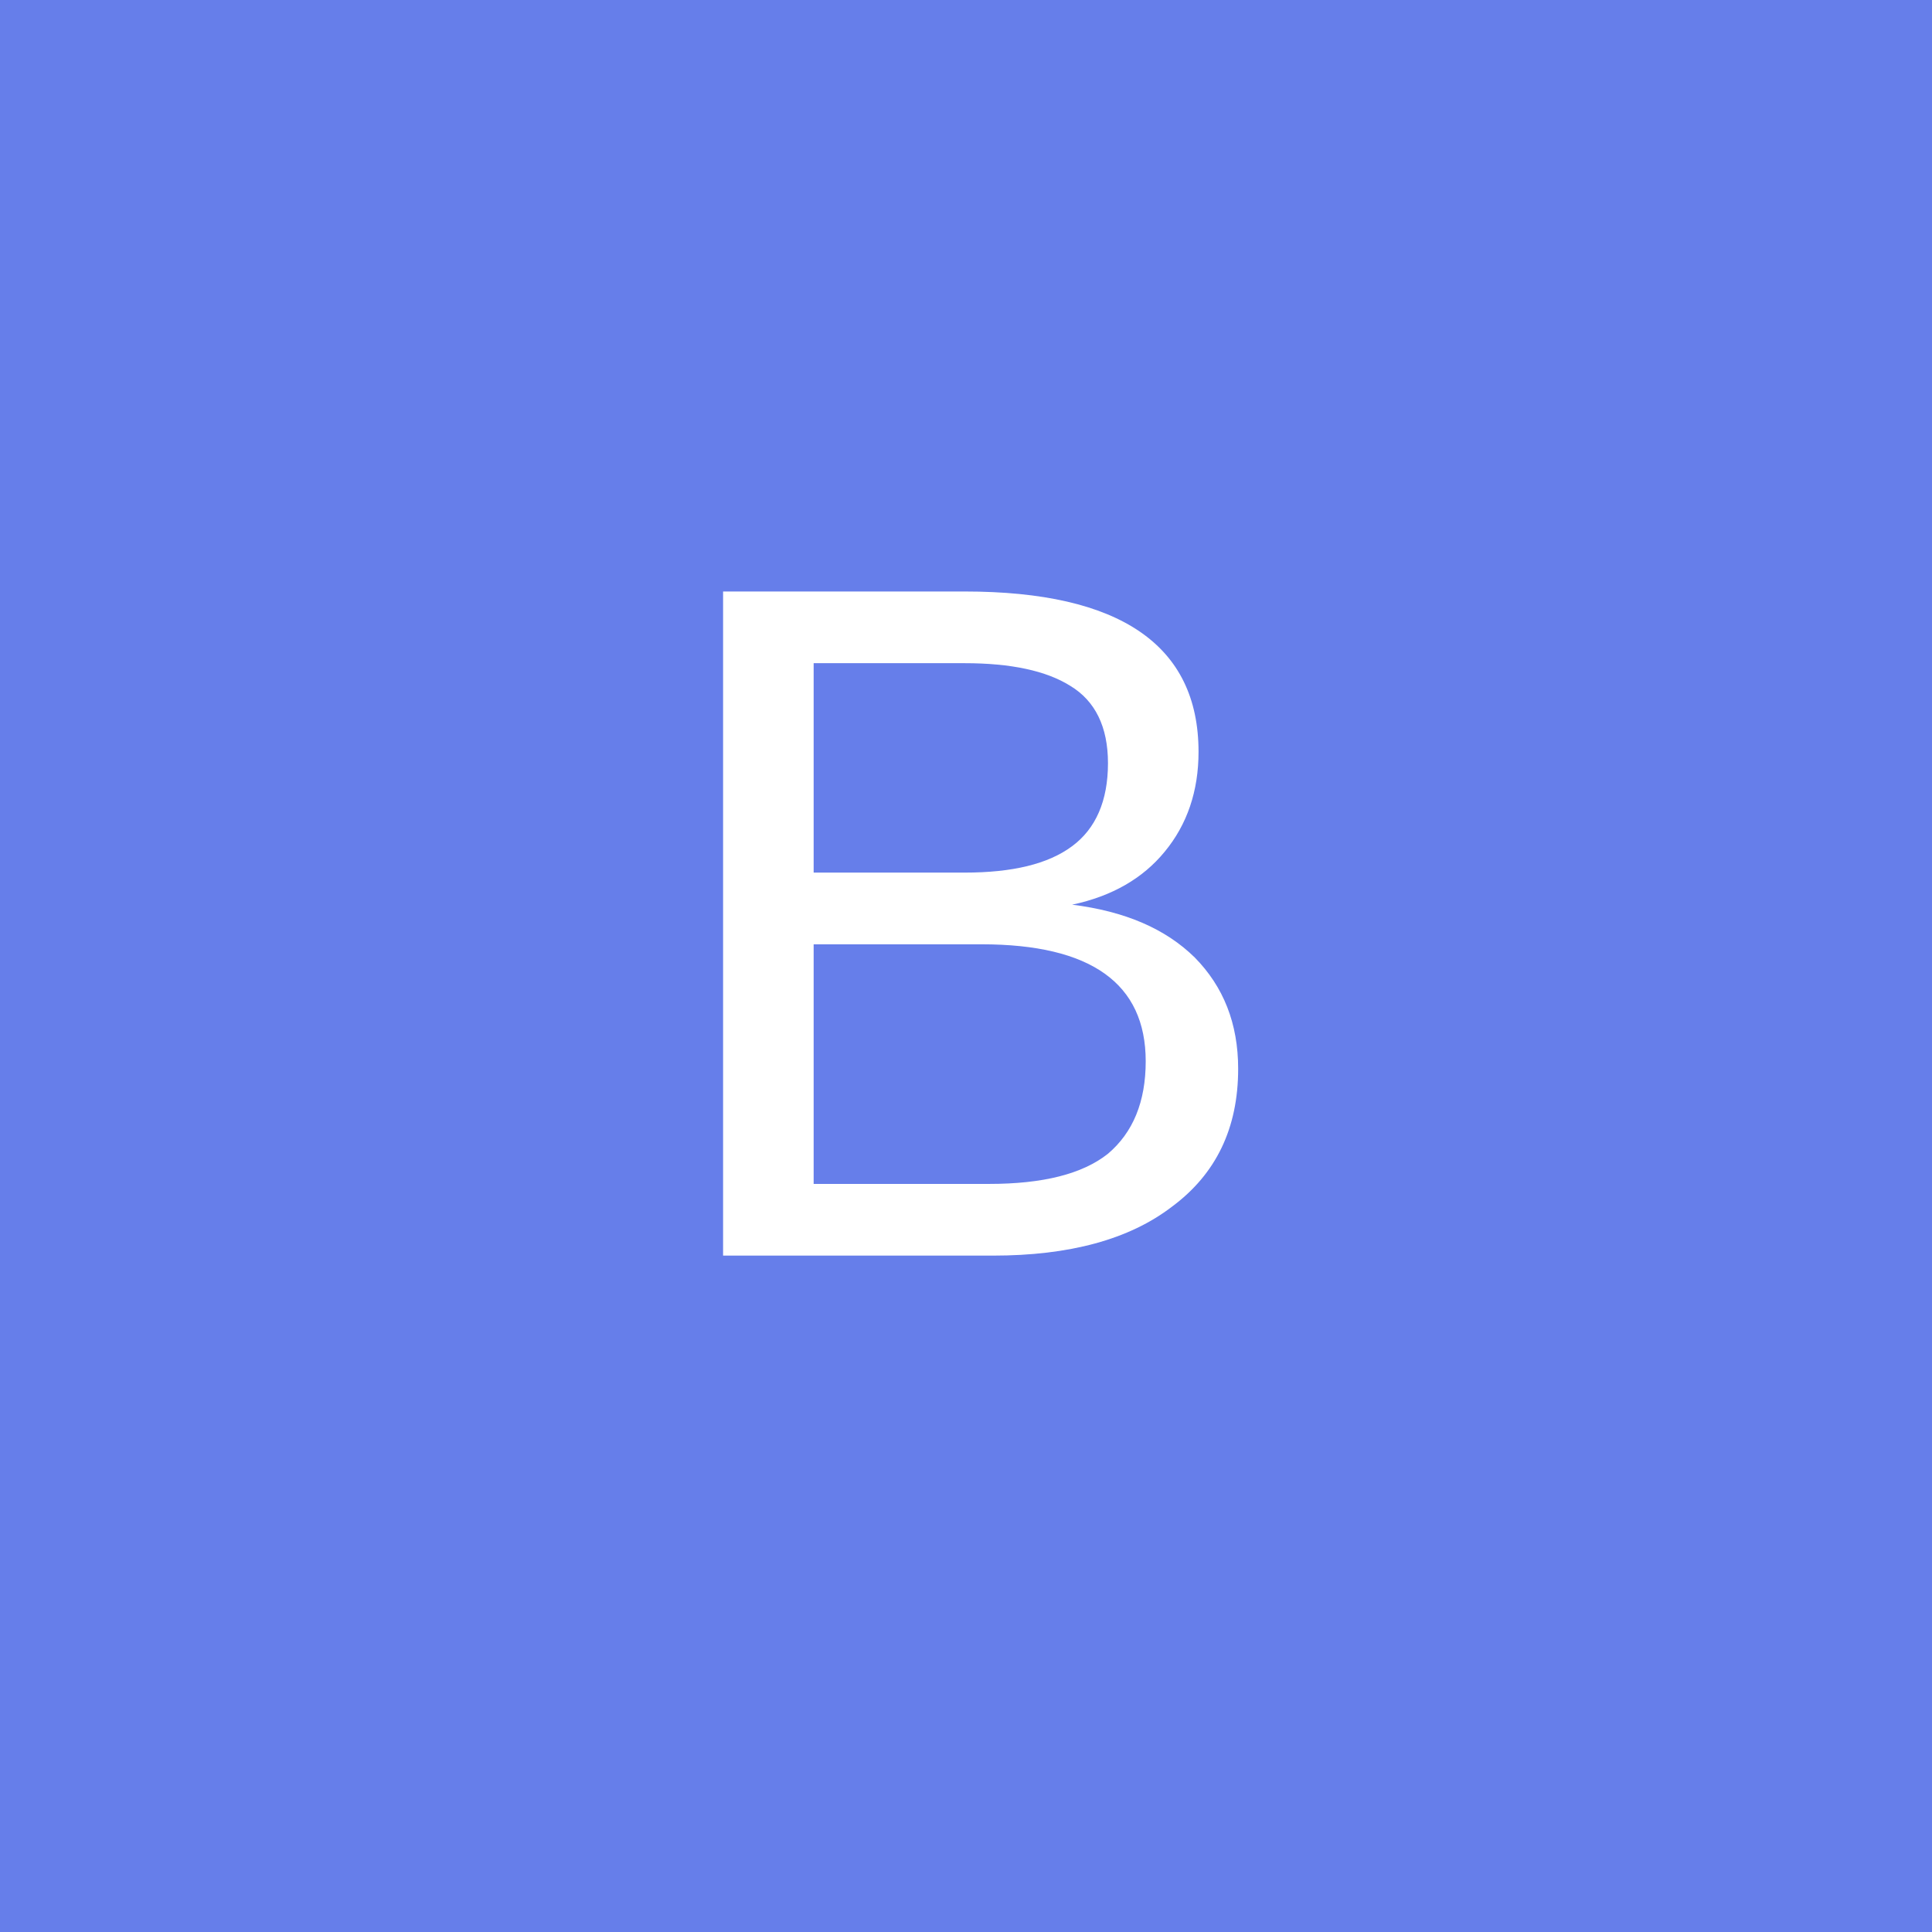
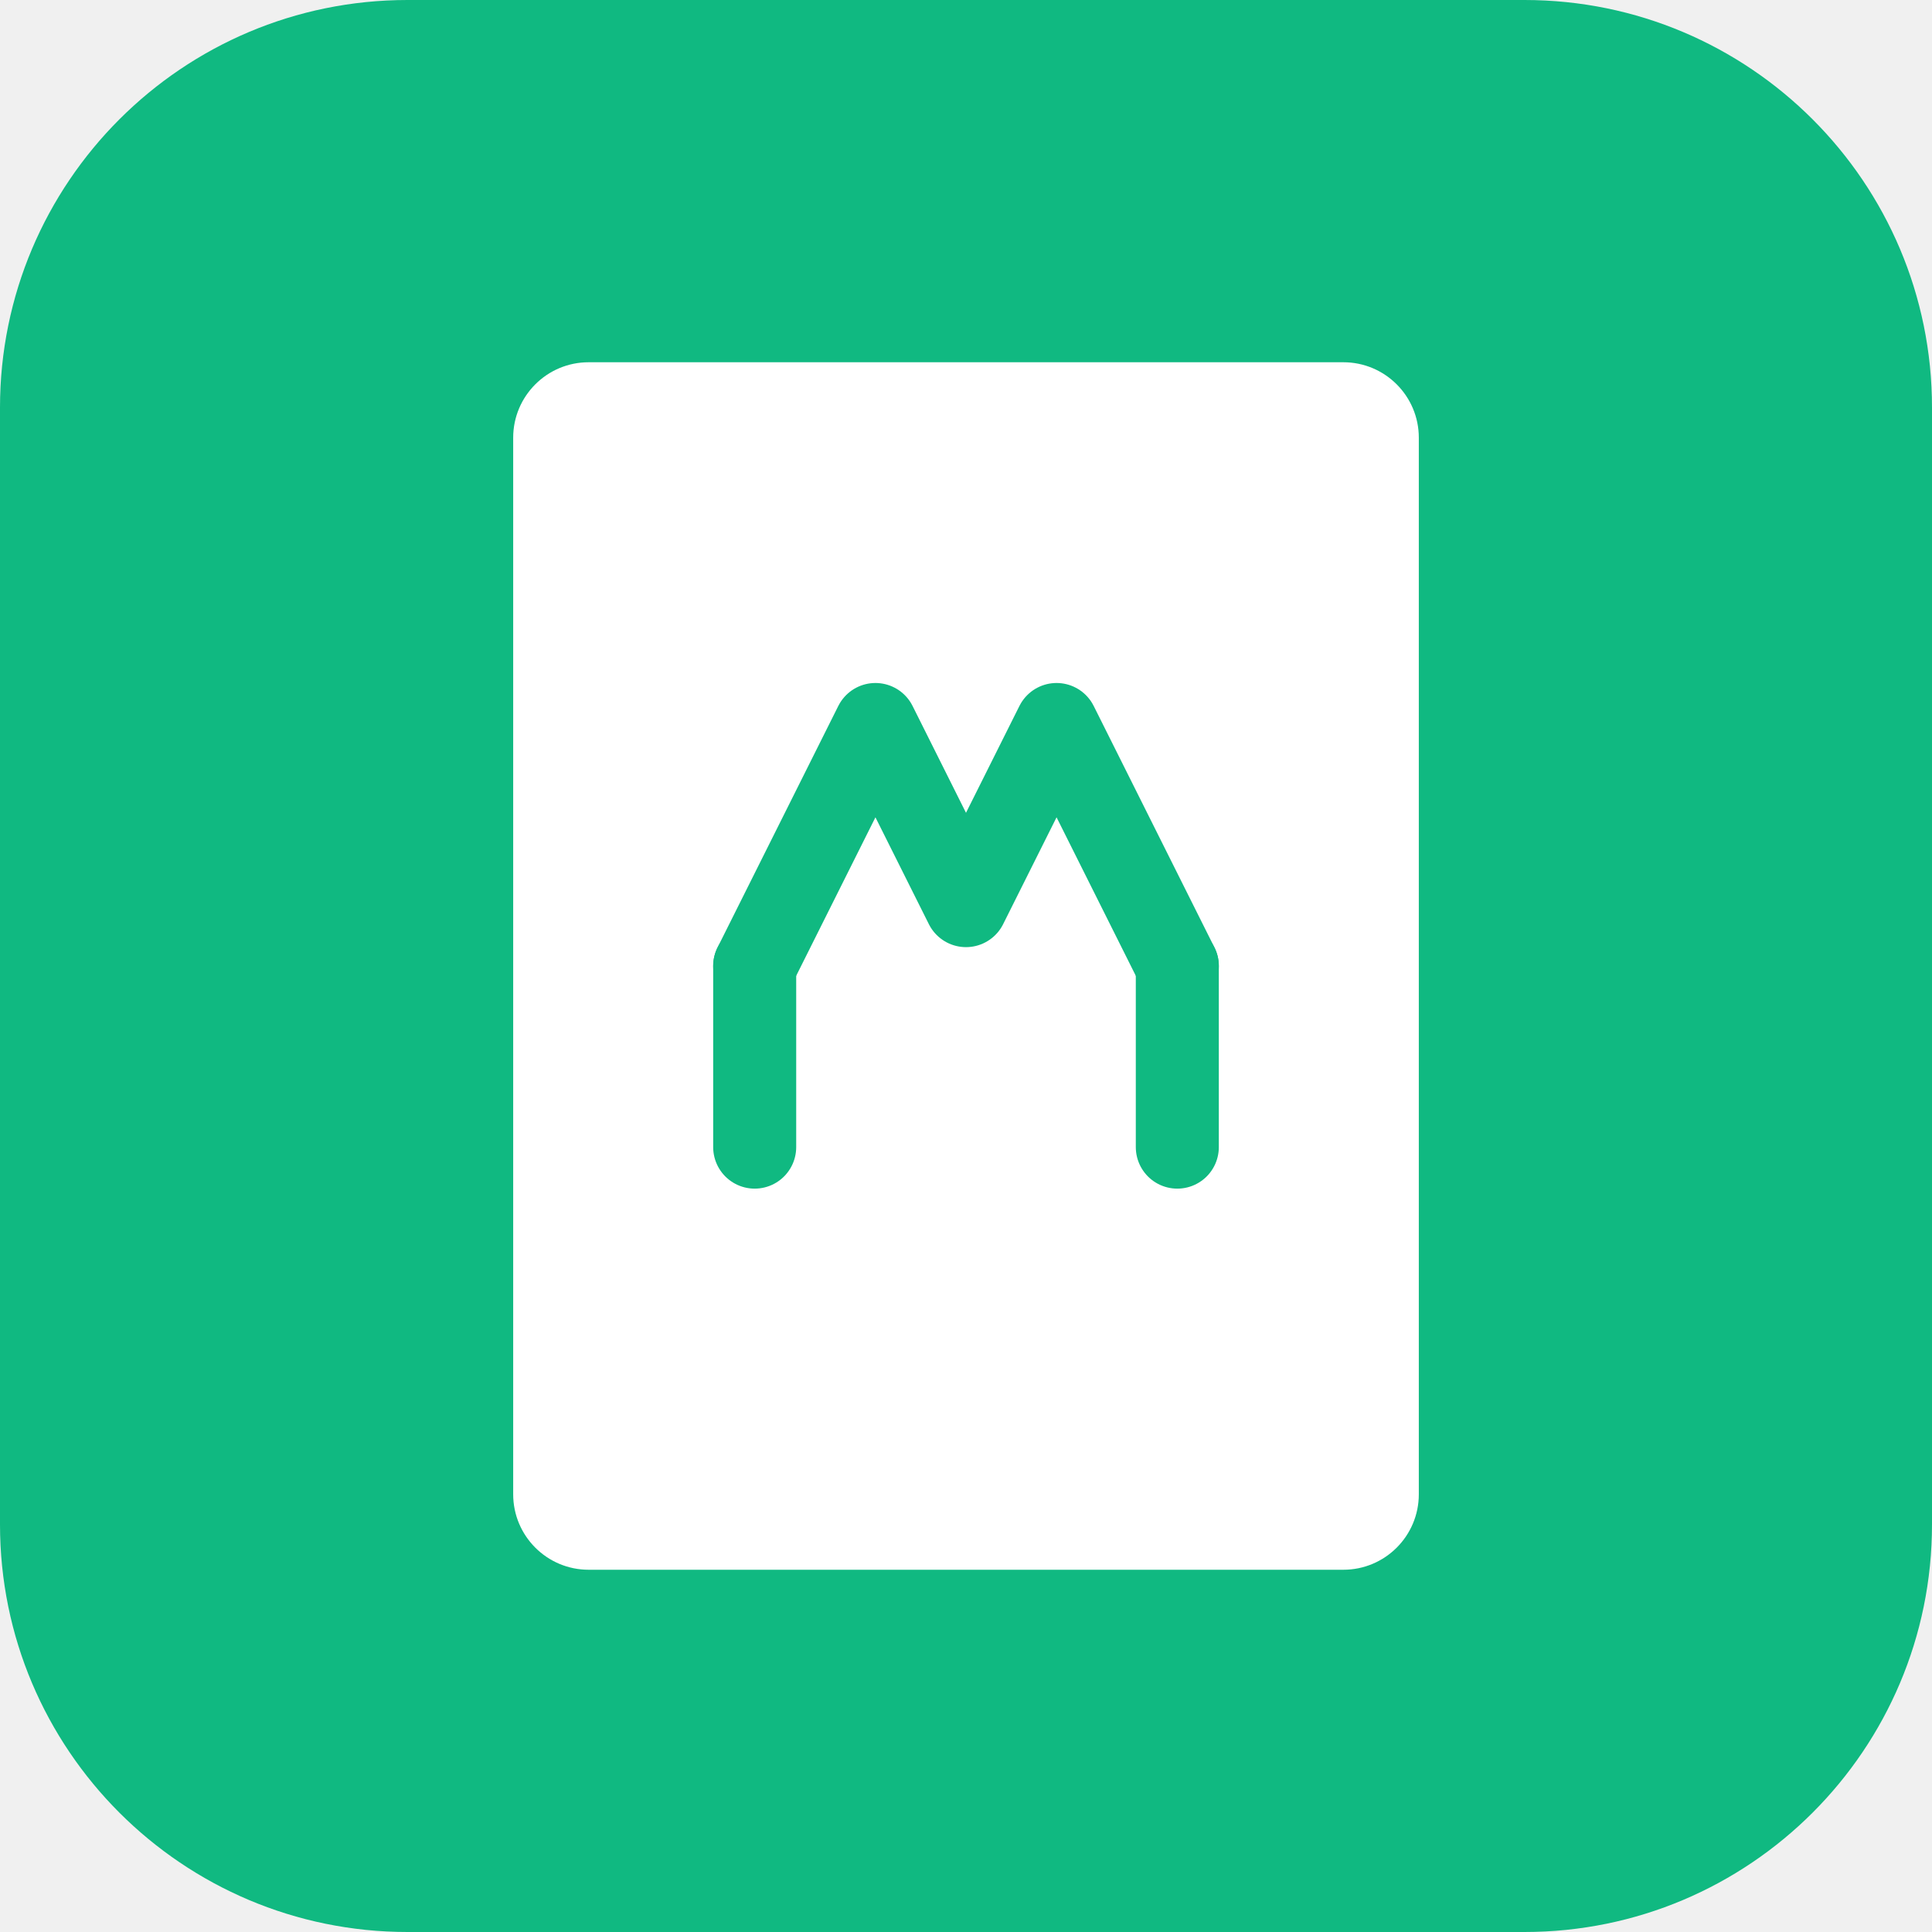
- <svg xmlns="http://www.w3.org/2000/svg" width="16" height="16" viewBox="0 0 16 16">
-   <rect width="100%" height="100%" fill="#667eea" />
-   <text x="50%" y="50%" font-family="Arial" font-size="8" fill="white" text-anchor="middle" dy=".3em">B</text>
+ <svg xmlns="http://www.w3.org/2000/svg" width="16" height="16" viewBox="0 0 512 512">
+   <rect width="512" height="512" rx="108" fill="#10b981" />
+   <rect x="136" y="96" width="240" height="320" rx="20" fill="white" />
+   <path d="M200 256 L232 192 L256 240 L280 192 L312 256" stroke="#10b981" stroke-width="22" stroke-linecap="round" stroke-linejoin="round" fill="none" />
+   <line x1="200" y1="256" x2="200" y2="304" stroke="#10b981" stroke-width="22" stroke-linecap="round" />
+   <line x1="312" y1="256" x2="312" y2="304" stroke="#10b981" stroke-width="22" stroke-linecap="round" />
</svg>
